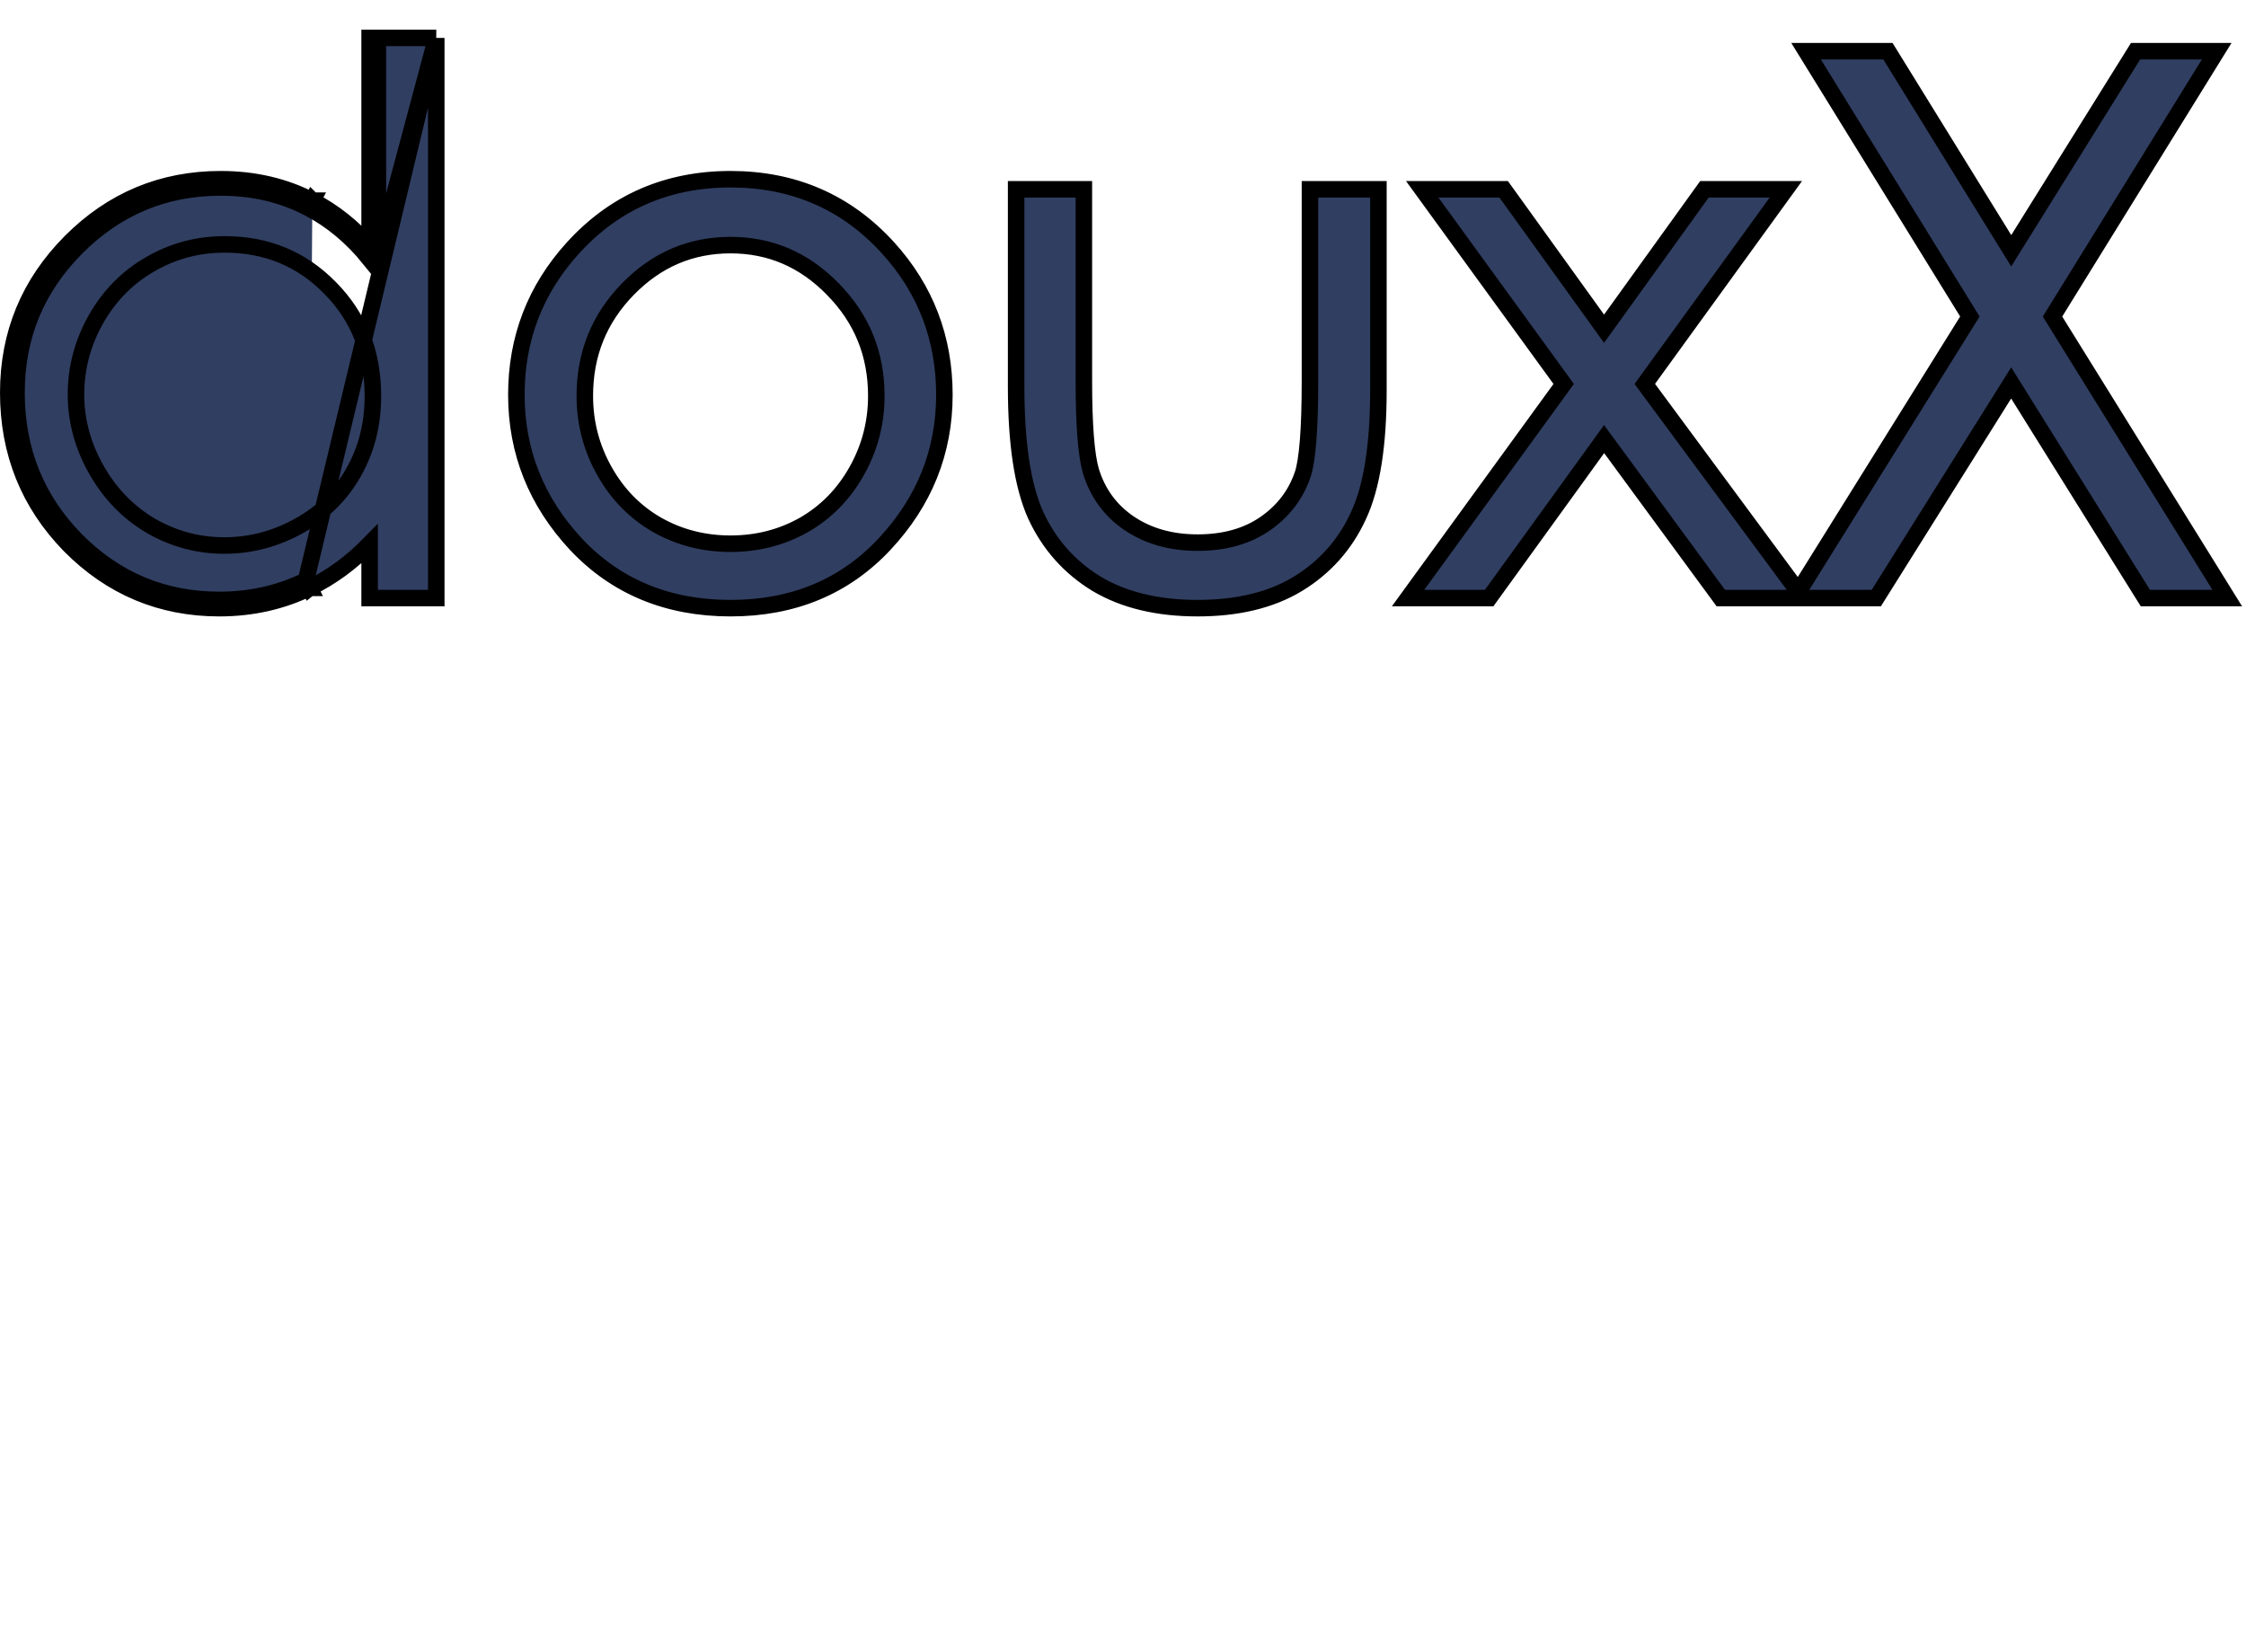
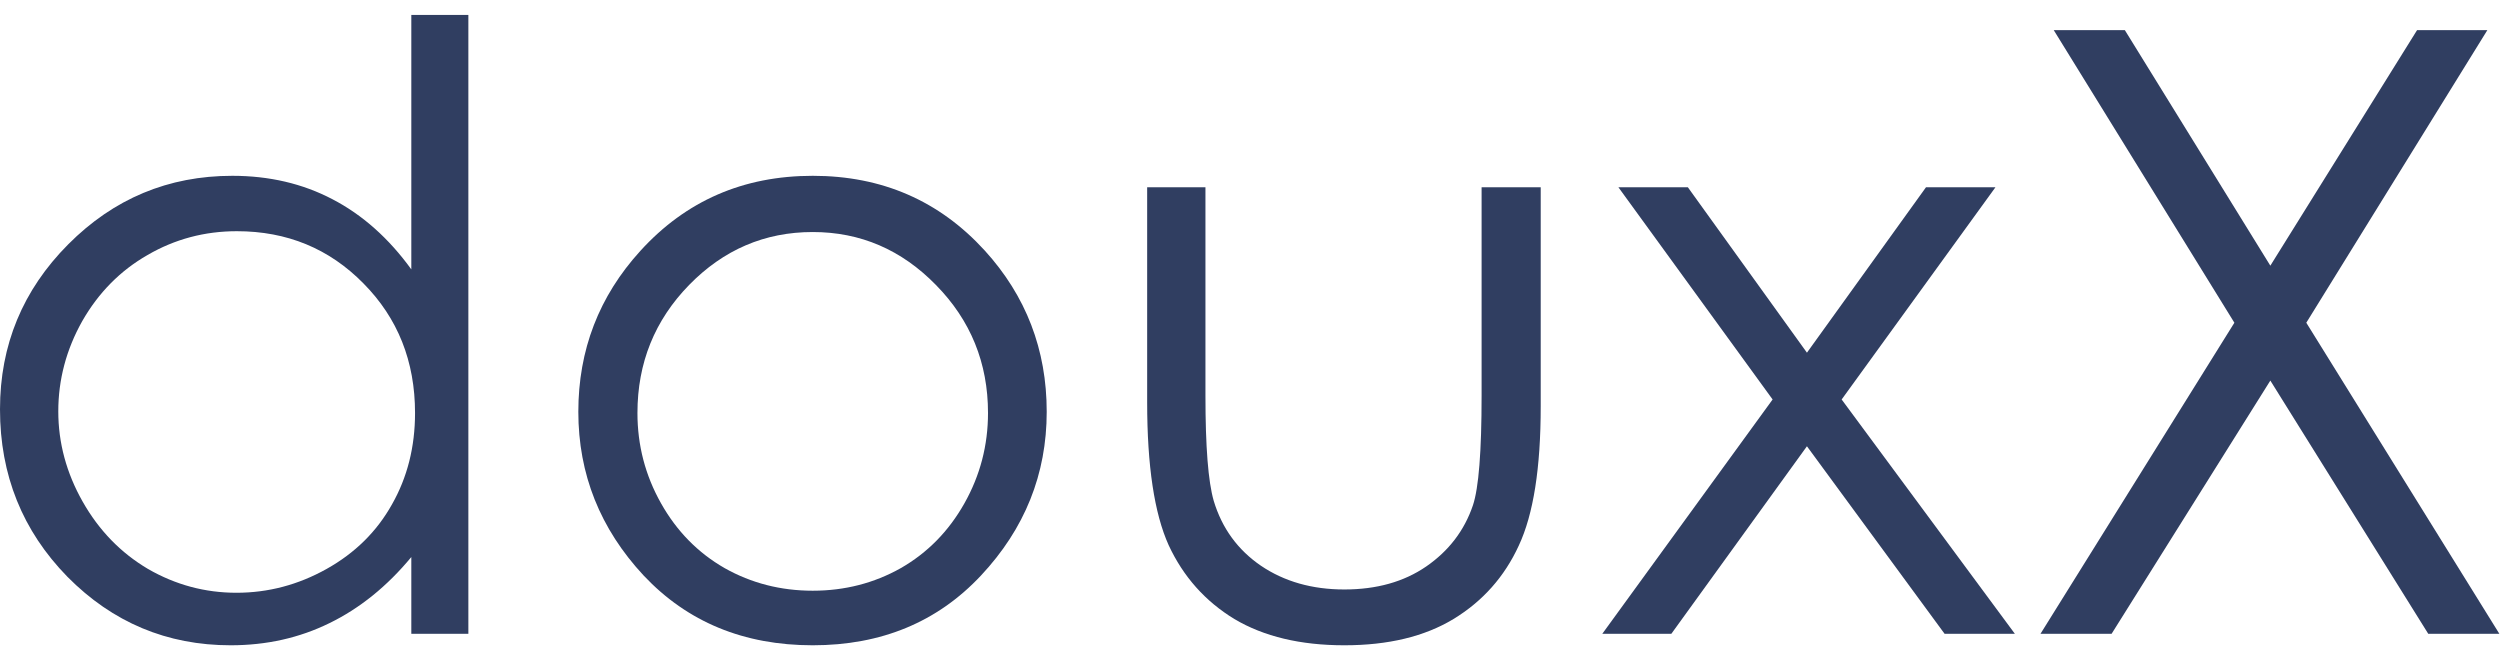
- <svg xmlns="http://www.w3.org/2000/svg" width="136" height="100" viewBox="0 0 136 100" fill="none">
-   <path d="M26.417 2.294V2.794V35.718V36.218H25.917H22.882H22.382V35.718V32.939C21.28 34.067 20.069 34.956 18.748 35.599M26.417 2.294L18.528 35.15M26.417 2.294H25.917H22.882H22.382V2.794V14.905M26.417 2.294L22.882 15.503M18.748 35.599C18.747 35.6 18.747 35.6 18.747 35.6L18.528 35.15M18.748 35.599C18.748 35.599 18.748 35.599 18.749 35.599L18.528 35.15M18.748 35.599C17.076 36.421 15.248 36.829 13.272 36.829C9.75 36.829 6.727 35.559 4.229 33.035L4.227 33.033C1.744 30.492 0.5 27.396 0.5 23.776C0.5 20.223 1.762 17.17 4.274 14.646C6.786 12.122 9.824 10.853 13.36 10.853C15.397 10.853 17.251 11.284 18.913 12.154M18.528 35.15C16.93 35.936 15.178 36.329 13.272 36.329C9.885 36.329 6.989 35.114 4.585 32.683C2.195 30.238 1 27.269 1 23.776C1 20.355 2.21 17.43 4.629 14.999C7.048 12.568 9.958 11.353 13.36 11.353C15.324 11.353 17.098 11.768 18.682 12.597M18.913 12.154C18.913 12.154 18.913 12.154 18.912 12.153L18.682 12.597M18.913 12.154C18.913 12.154 18.914 12.154 18.914 12.154L18.682 12.597M18.913 12.154C20.198 12.821 21.354 13.74 22.382 14.905M18.682 12.597C20.063 13.314 21.297 14.341 22.382 15.678V14.905M22.382 14.905C22.552 15.098 22.719 15.297 22.882 15.503M22.882 15.503V3.294V2.794V15.503ZM9.099 16.001L9.099 16.001L9.103 15.999C10.476 15.2 11.973 14.8 13.602 14.8C16.14 14.8 18.254 15.674 19.975 17.424L19.976 17.425C21.71 19.174 22.58 21.345 22.58 23.972C22.58 25.698 22.189 27.234 21.414 28.593L21.412 28.597C20.653 29.953 19.564 31.031 18.13 31.832C16.692 32.636 15.178 33.035 13.58 33.035C11.998 33.035 10.516 32.637 9.125 31.837C7.753 31.024 6.657 29.896 5.834 28.442C5.009 26.985 4.601 25.468 4.601 23.885C4.601 22.285 5.003 20.769 5.812 19.328C6.634 17.889 7.729 16.784 9.099 16.001ZM53.756 14.99L53.755 14.989C51.238 12.233 48.053 10.853 44.237 10.853C40.406 10.853 37.213 12.241 34.696 15.012C32.413 17.521 31.267 20.494 31.267 23.907C31.267 27.355 32.476 30.38 34.876 32.958L34.878 32.961C37.312 35.544 40.446 36.829 44.237 36.829C48.014 36.829 51.134 35.543 53.553 32.959C55.968 30.381 57.185 27.356 57.185 23.907C57.185 20.48 56.04 17.499 53.756 14.99ZM50.433 17.509L50.434 17.511C52.188 19.294 53.062 21.438 53.062 23.972C53.062 25.604 52.666 27.121 51.873 28.53C51.08 29.939 50.014 31.021 48.675 31.79C47.331 32.546 45.855 32.926 44.237 32.926C42.619 32.926 41.143 32.546 39.799 31.79C38.459 31.021 37.394 29.939 36.602 28.53C35.808 27.121 35.412 25.604 35.412 23.972C35.412 21.437 36.279 19.292 38.019 17.509C39.761 15.725 41.825 14.844 44.237 14.844C46.634 14.844 48.691 15.725 50.433 17.509ZM62.029 11.464H61.529V11.964V23.404C61.529 26.803 61.91 29.422 62.717 31.208L62.719 31.213C63.537 32.975 64.769 34.361 66.409 35.359L66.414 35.362C68.079 36.35 70.123 36.829 72.519 36.829C74.915 36.829 76.947 36.351 78.584 35.36L78.585 35.359C80.224 34.361 81.45 32.983 82.254 31.234C83.077 29.475 83.466 26.921 83.466 23.623V11.964V11.464H82.966H79.821H79.321V11.964V23.055C79.321 24.533 79.282 25.746 79.207 26.7C79.13 27.662 79.019 28.326 78.885 28.724C78.467 29.957 77.707 30.955 76.59 31.726C75.501 32.473 74.153 32.86 72.519 32.86C70.89 32.86 69.51 32.461 68.358 31.68C67.224 30.903 66.457 29.85 66.049 28.503C65.778 27.559 65.63 25.763 65.63 23.055V11.964V11.464H65.13H62.029ZM87.1 11.464H86.119L86.696 12.258L94.685 23.252L85.838 35.424L85.261 36.218H86.242H89.915H90.171L90.32 36.011L97.132 26.59L104.049 36.014L104.199 36.218H104.452H108.191H108.654H109.182H109.554H113.337H113.614L113.761 35.984L121.781 23.19L129.759 35.983L129.906 36.218H130.183H133.966H134.865L134.391 35.454L124.284 19.169L133.753 3.865L134.225 3.102H133.328H129.589H129.312L129.165 3.338L121.784 15.186L114.466 3.339L114.32 3.102H114.041H110.258H109.362L109.833 3.865L119.28 19.168L109.13 35.454L108.895 35.83L108.593 35.421L99.596 23.249L107.562 12.258L108.137 11.464H107.157H103.462H103.206L103.057 11.672L97.129 19.907L91.201 11.672L91.051 11.464H90.795H87.1Z" fill="#303E61" stroke="black" />
+ <svg xmlns="http://www.w3.org/2000/svg" width="133" height="35" viewBox="0 0 133 35" fill="none">
+   <path d="M24.917 0.794V33.718H21.882V29.635C20.592 31.193 19.141 32.364 17.528 33.15C15.93 33.936 14.178 34.329 12.272 34.329C8.885 34.329 5.989 33.114 3.585 30.683C1.195 28.238 0 25.269 0 21.776C0 18.355 1.21 15.43 3.629 12.999C6.048 10.568 8.958 9.353 12.36 9.353C14.324 9.353 16.098 9.768 17.682 10.597C19.28 11.427 20.68 12.671 21.882 14.331V0.794H24.917ZM12.602 12.3C10.886 12.3 9.303 12.722 7.851 13.566C6.4 14.396 5.242 15.568 4.376 17.082C3.526 18.595 3.101 20.196 3.101 21.885C3.101 23.559 3.533 25.16 4.398 26.688C5.264 28.216 6.422 29.41 7.873 30.268C9.339 31.113 10.908 31.535 12.58 31.535C14.266 31.535 15.864 31.113 17.374 30.268C18.884 29.424 20.042 28.282 20.849 26.841C21.67 25.4 22.08 23.777 22.08 21.972C22.08 19.221 21.164 16.922 19.331 15.073C17.513 13.225 15.27 12.3 12.602 12.3Z" fill="#303E61" />
+   <path d="M43.237 9.353C46.917 9.353 49.967 10.677 52.386 13.326C54.585 15.742 55.685 18.603 55.685 21.907C55.685 25.225 54.519 28.129 52.188 30.618C49.871 33.092 46.888 34.329 43.237 34.329C39.572 34.329 36.573 33.092 34.242 30.618C31.926 28.129 30.767 25.225 30.767 21.907C30.767 18.617 31.867 15.764 34.066 13.348C36.485 10.685 39.542 9.353 43.237 9.353ZM43.237 12.344C40.686 12.344 38.494 13.283 36.661 15.16C34.829 17.038 33.912 19.308 33.912 21.972C33.912 23.69 34.33 25.291 35.166 26.775C36.002 28.26 37.13 29.41 38.553 30.225C39.975 31.025 41.536 31.426 43.237 31.426C44.938 31.426 46.499 31.025 47.921 30.225C49.343 29.41 50.472 28.26 51.308 26.775C52.144 25.291 52.562 23.69 52.562 21.972C52.562 19.308 51.638 17.038 49.791 15.16C47.958 13.283 45.773 12.344 43.237 12.344Z" fill="#303E61" />
+   <path d="M61.029 9.964H64.13V21.055C64.13 23.762 64.276 25.625 64.57 26.644C65.009 28.1 65.845 29.25 67.077 30.094C68.323 30.938 69.804 31.36 71.519 31.36C73.235 31.36 74.686 30.953 75.874 30.137C77.076 29.308 77.904 28.224 78.359 26.884C78.667 25.967 78.821 24.024 78.821 21.055V9.964H81.966V21.623C81.966 24.898 81.577 27.365 80.8 29.024C80.038 30.683 78.879 31.986 77.325 32.932C75.786 33.864 73.85 34.329 71.519 34.329C69.188 34.329 67.238 33.864 65.669 32.932C64.115 31.986 62.95 30.676 62.172 29.002C61.41 27.314 61.029 24.781 61.029 21.404V9.964Z" fill="#303E61" />
+   <path d="M86.1 9.964H89.795L96.129 18.763L102.462 9.964H106.157L97.976 21.252L107.191 33.718H103.452L96.129 23.741L88.915 33.718H85.242L94.303 21.252L86.1 9.964Z" fill="#303E61" />
+   <path d="M109.258 1.602H113.041L120.782 14.134L128.589 1.602H132.328L122.695 17.169L132.966 33.718H129.183L120.782 20.247L112.337 33.718H108.554L118.869 17.169L109.258 1.602Z" fill="#303E61" />
</svg>
